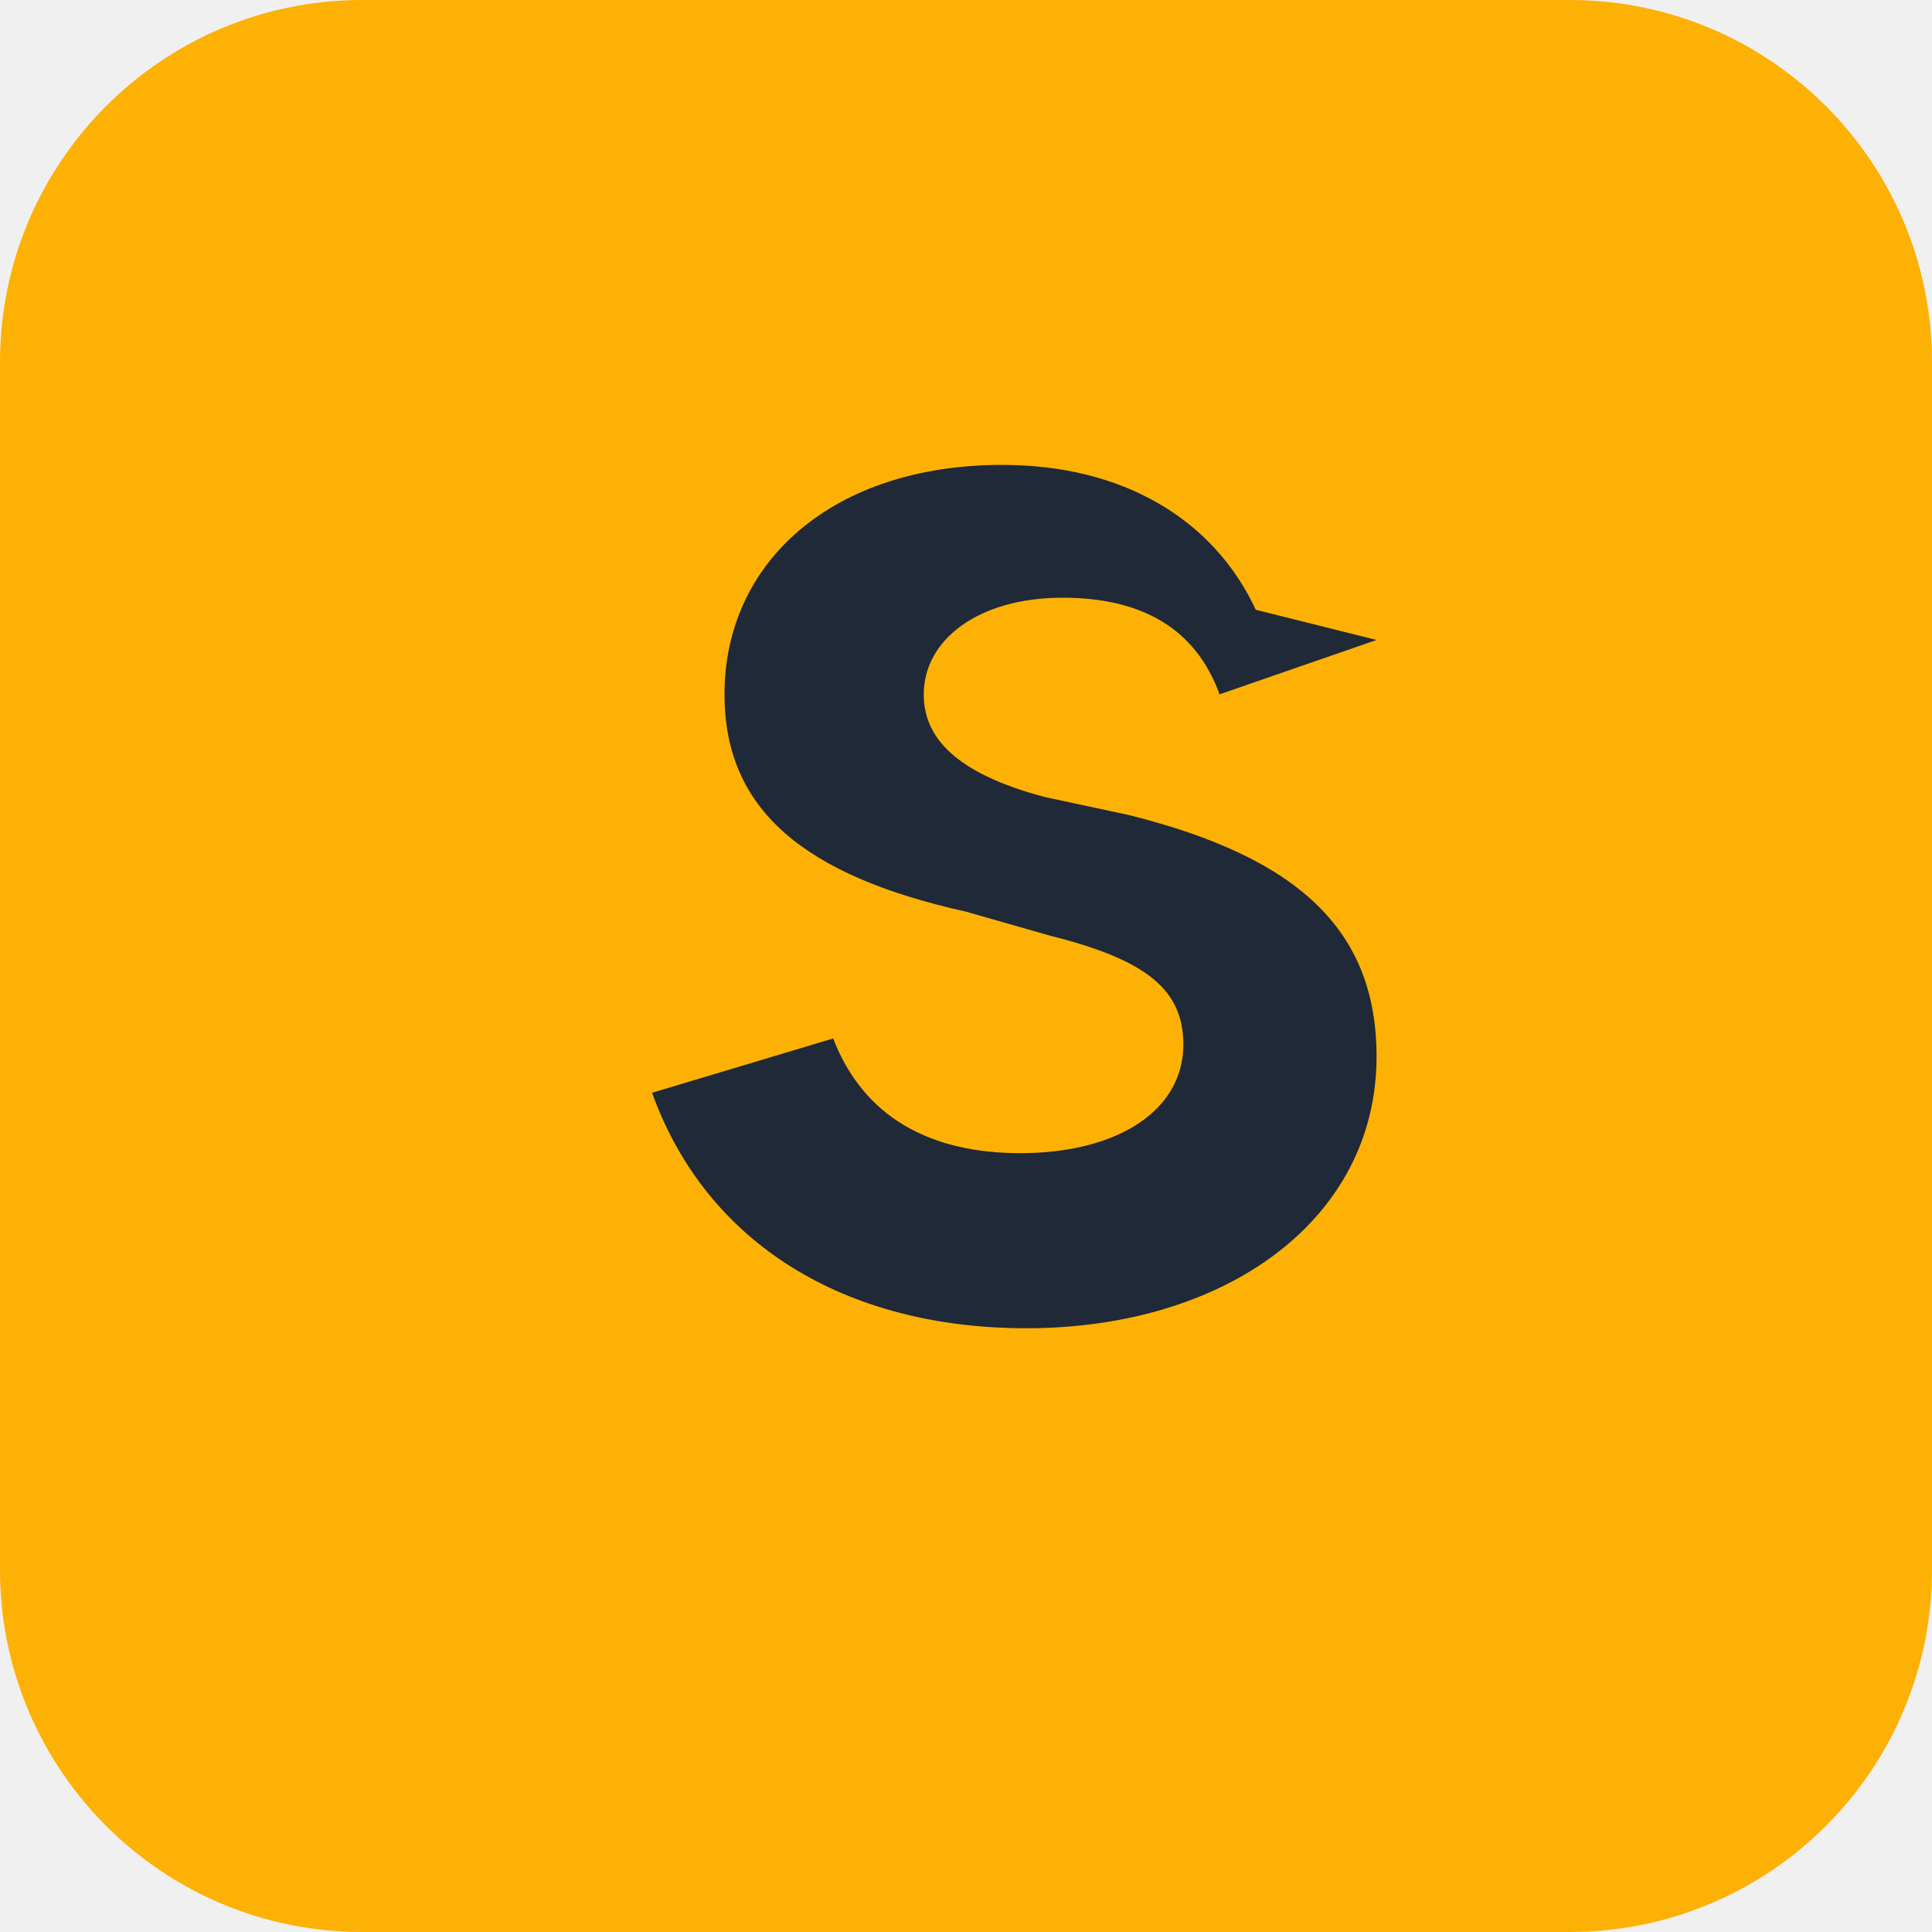
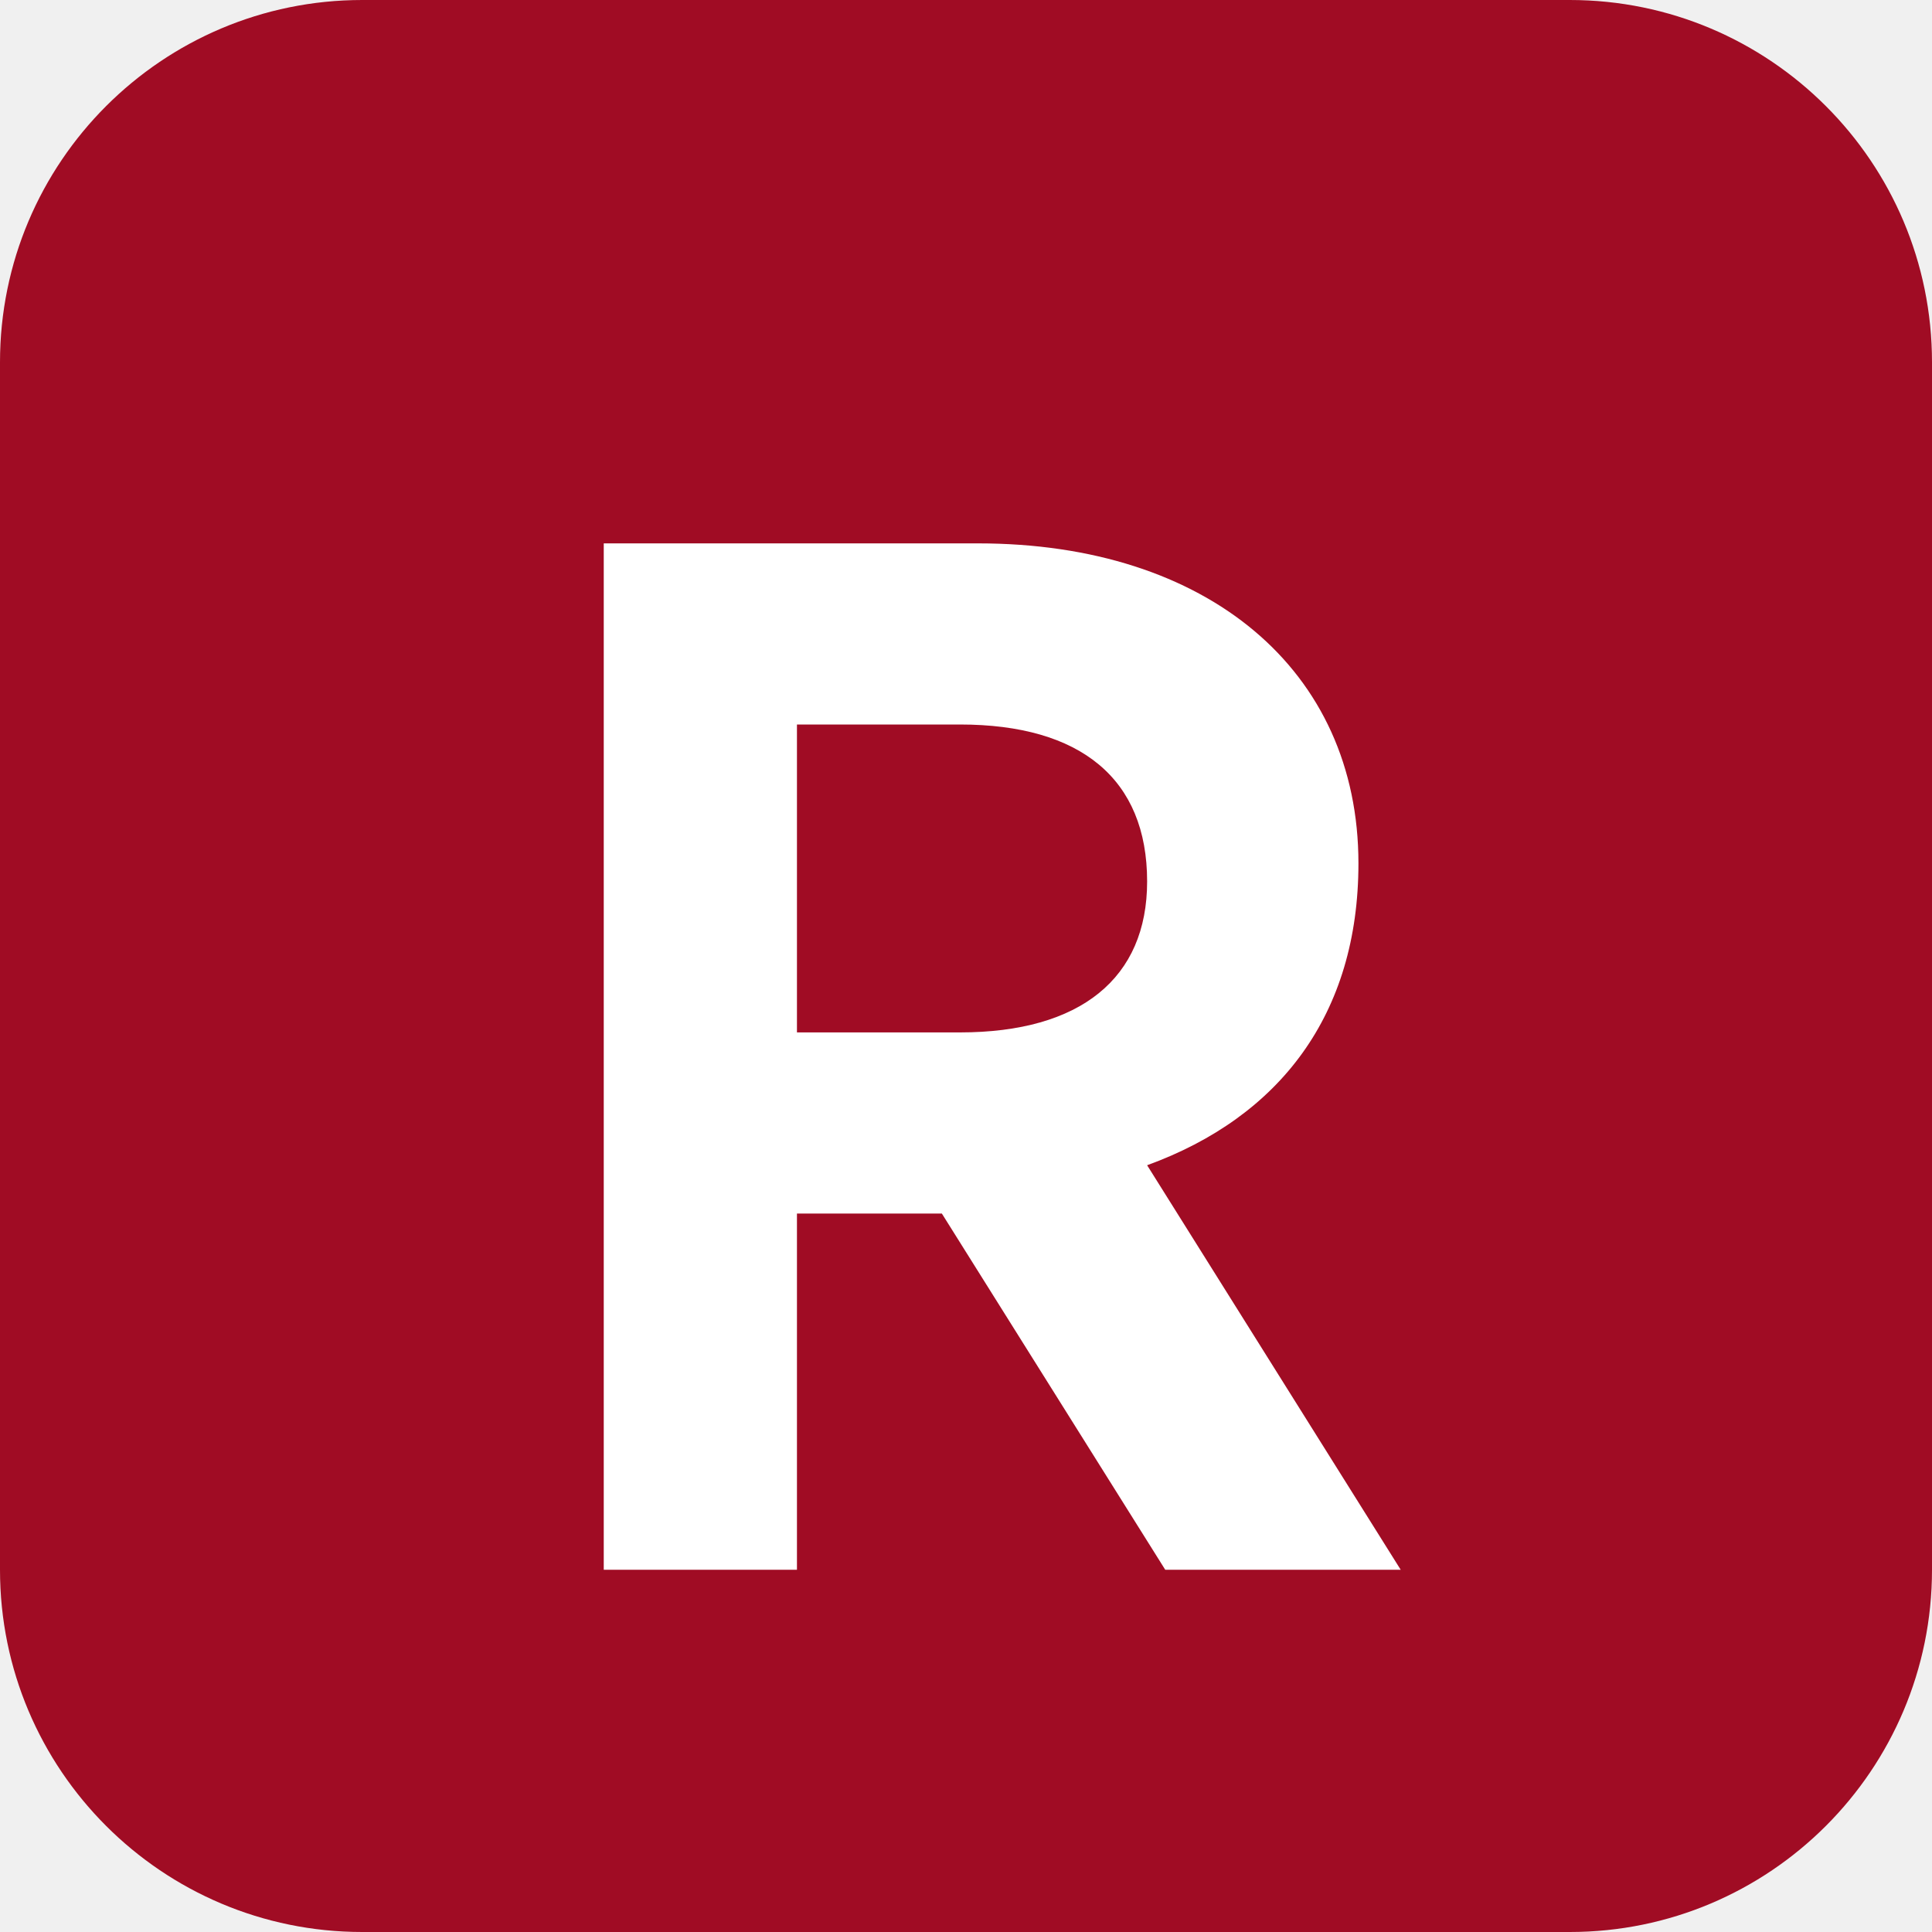
- <svg xmlns="http://www.w3.org/2000/svg" viewBox="0 0 32 32" role="img" aria-label="Stoppel Supply Company">
-   <rect width="32" height="32" rx="6" fill="#fdb104" />
-   <path fill="#1f2937" d="M20.8 10.1c-.7-1.5-2.2-2.4-4.2-2.4-2.8 0-4.6 1.6-4.6 3.8 0 1.9 1.3 3 4 3.6l1.4.4c1.6.4 2.2.9 2.2 1.8 0 1.1-1.1 1.8-2.7 1.8-1.5 0-2.6-.6-3.1-1.9l-3 .9c.9 2.5 3.2 3.9 6.2 3.9 3.3 0 5.8-1.8 5.8-4.5 0-2.1-1.3-3.3-4.1-4l-1.4-.3c-1.5-.4-2-1-2-1.7 0-.9.9-1.6 2.3-1.6 1.3 0 2.2.5 2.6 1.6l2.6-.9z" />
+ <svg xmlns="http://www.w3.org/2000/svg" viewBox="0 0 32 32" role="img" aria-label="Dauby's True Value Hardware">
+   <rect width="32" height="32" rx="6" fill="#a00c24" />
+   <path fill="#ffffff" d="M10 9h6.2c3.8 0 6.3 2.1 6.3 5.3 0 2.5-1.3 4.2-3.5 5l4.2 6.7h-3.9l-3.7-5.9H13.2V26H10V9zm3.2 3v5.1h2.7c2 0 3.1-.9 3.1-2.5 0-1.7-1.1-2.6-3.1-2.6h-2.7z" />
</svg>
